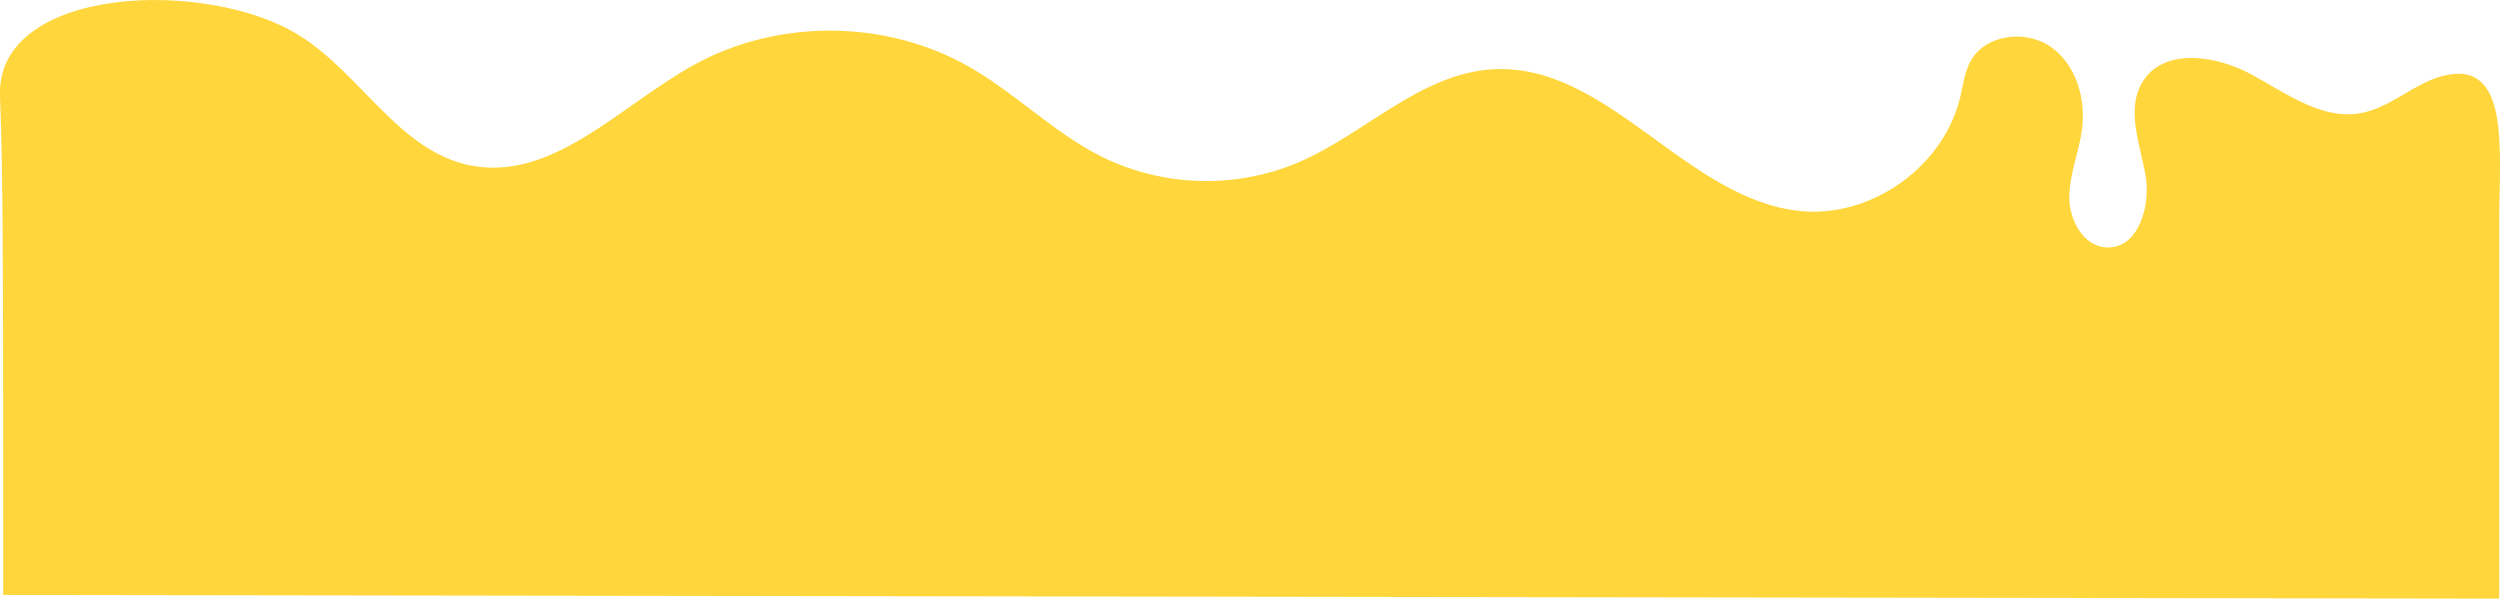
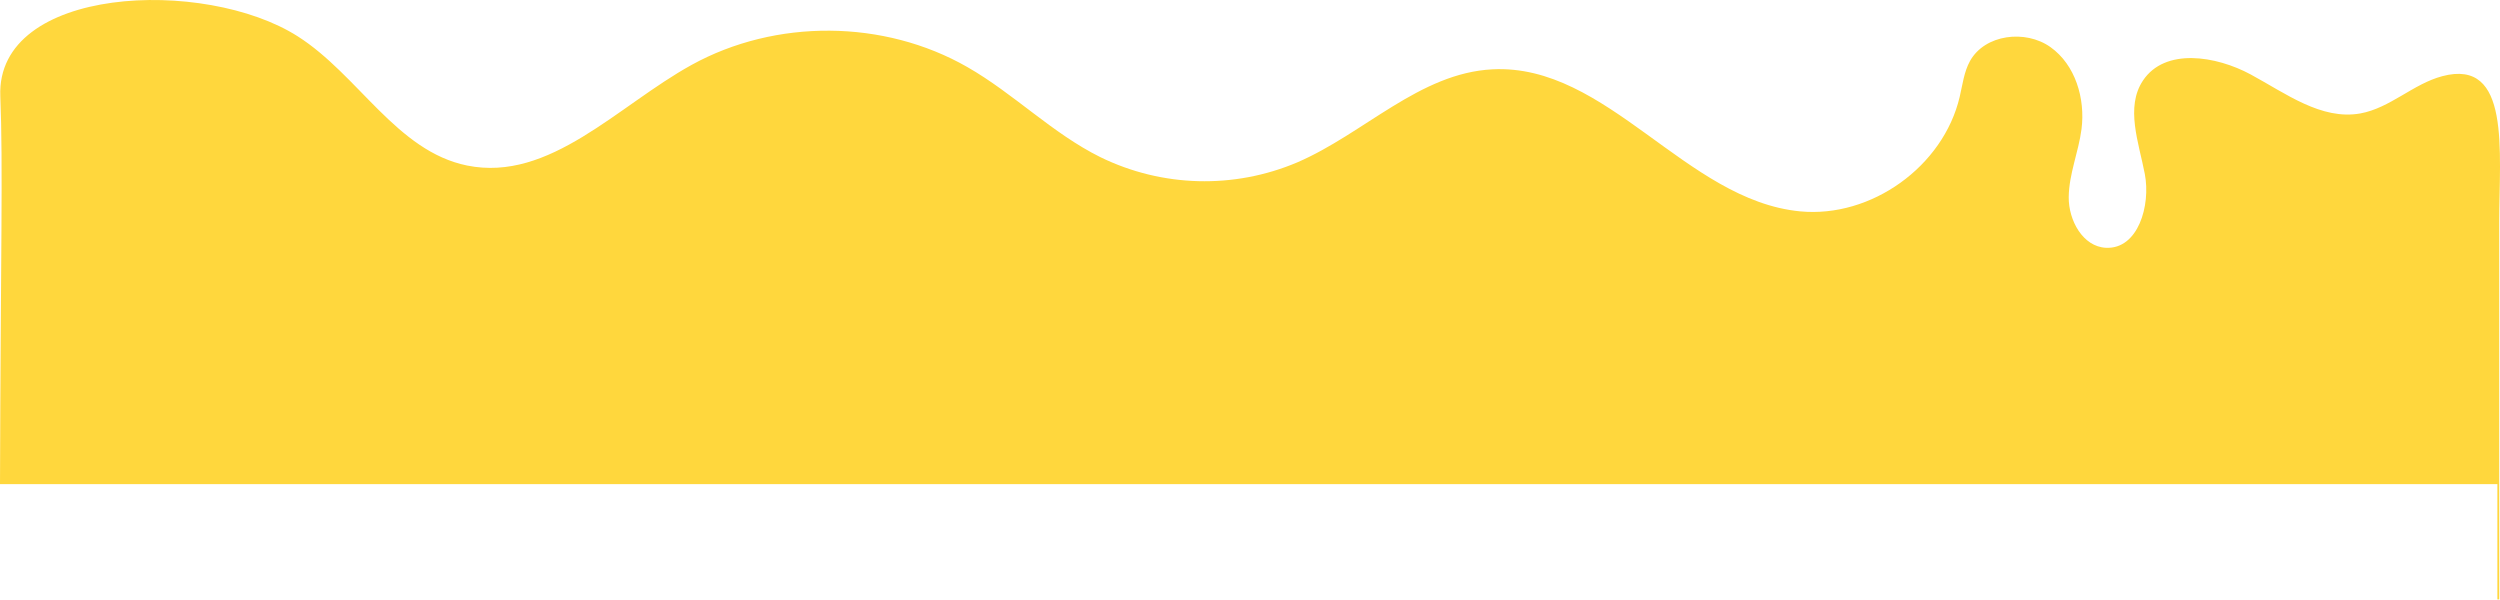
- <svg xmlns="http://www.w3.org/2000/svg" viewBox="0 0 1368.21 327.62">
+ <svg xmlns="http://www.w3.org/2000/svg" viewBox="0 0 1366.34 327.62">
  <defs>
    <style>.cls-1{fill:#ffd73d;}</style>
  </defs>
  <g id="Layer_2" data-name="Layer 2">
    <g id="Ebene_9" data-name="Ebene 9">
-       <path class="cls-1" d="M1367.78,327.62v-206c0-38.91,6.52-89.95-31.1-80-15.92,4.22-28.57,17.43-44.78,20.32-21.32,3.8-40.85-11-59.88-21.29S1185.1,26,1173.09,44c-9.73,14.61-2.31,33.86,1,51.1s-3.7,41.16-21.23,40.33c-12.65-.6-20.47-15-20.36-27.66s5.39-24.7,7-37.26c2.11-16.65-3.34-35.08-17-44.78s-35.81-7-44,7.61c-3.31,6-4.09,13-5.64,19.59-8.91,38-48.32,66.31-87.18,62.59-62.56-6-105.41-80.83-168.17-77.63-39.73,2-70.14,35.09-106.65,50.88a129.69,129.69,0,0,1-107.61-2.86C577,72.84,556,51.18,530.55,36.63,485,10.57,425.83,10.12,379.86,35.47c-40.35,22.25-77.53,64.17-122.69,55-38.51-7.83-59.42-49.48-92.56-70.6C113.7-12.58-2.4-7.7,0,52.61c1.74,43,1.74,102,1.74,273Z" />
+       <path class="cls-1" d="M1334.81,41.63C1318.89,45.85,1306.24,59.06,1290,62c-21.32,3.8-40.84-11-59.88-21.29S1183.23,26,1171.22,44c-9.73,14.61-2.31,33.86,1,51.1s-3.69,41.16-21.23,40.33c-12.65-.6-20.47-15-20.36-27.66s5.39-24.7,7-37.26c2.11-16.65-3.34-35.08-17-44.78s-35.8-7-43.95,7.61c-3.31,6-4.08,13-5.64,19.59-8.91,38-48.31,66.3-87.18,62.59-62.56-6-105.41-80.83-168.17-77.63C775.94,39.89,745.54,73,709,88.75a129.67,129.67,0,0,1-107.6-2.86c-26.26-13-47.29-34.71-72.74-49.26C483.11,10.57,424,10.12,378,35.47c-40.35,22.25-77.54,64.17-122.7,55-38.51-7.83-59.41-49.48-92.56-70.6C111.84-12.58-2.27-7.7.17,52.61c1.52,37.44.2,87-.17,212H1364.91v63h1v-206C1365.91,82.71,1372.43,31.67,1334.81,41.63Z" />
    </g>
  </g>
</svg>
